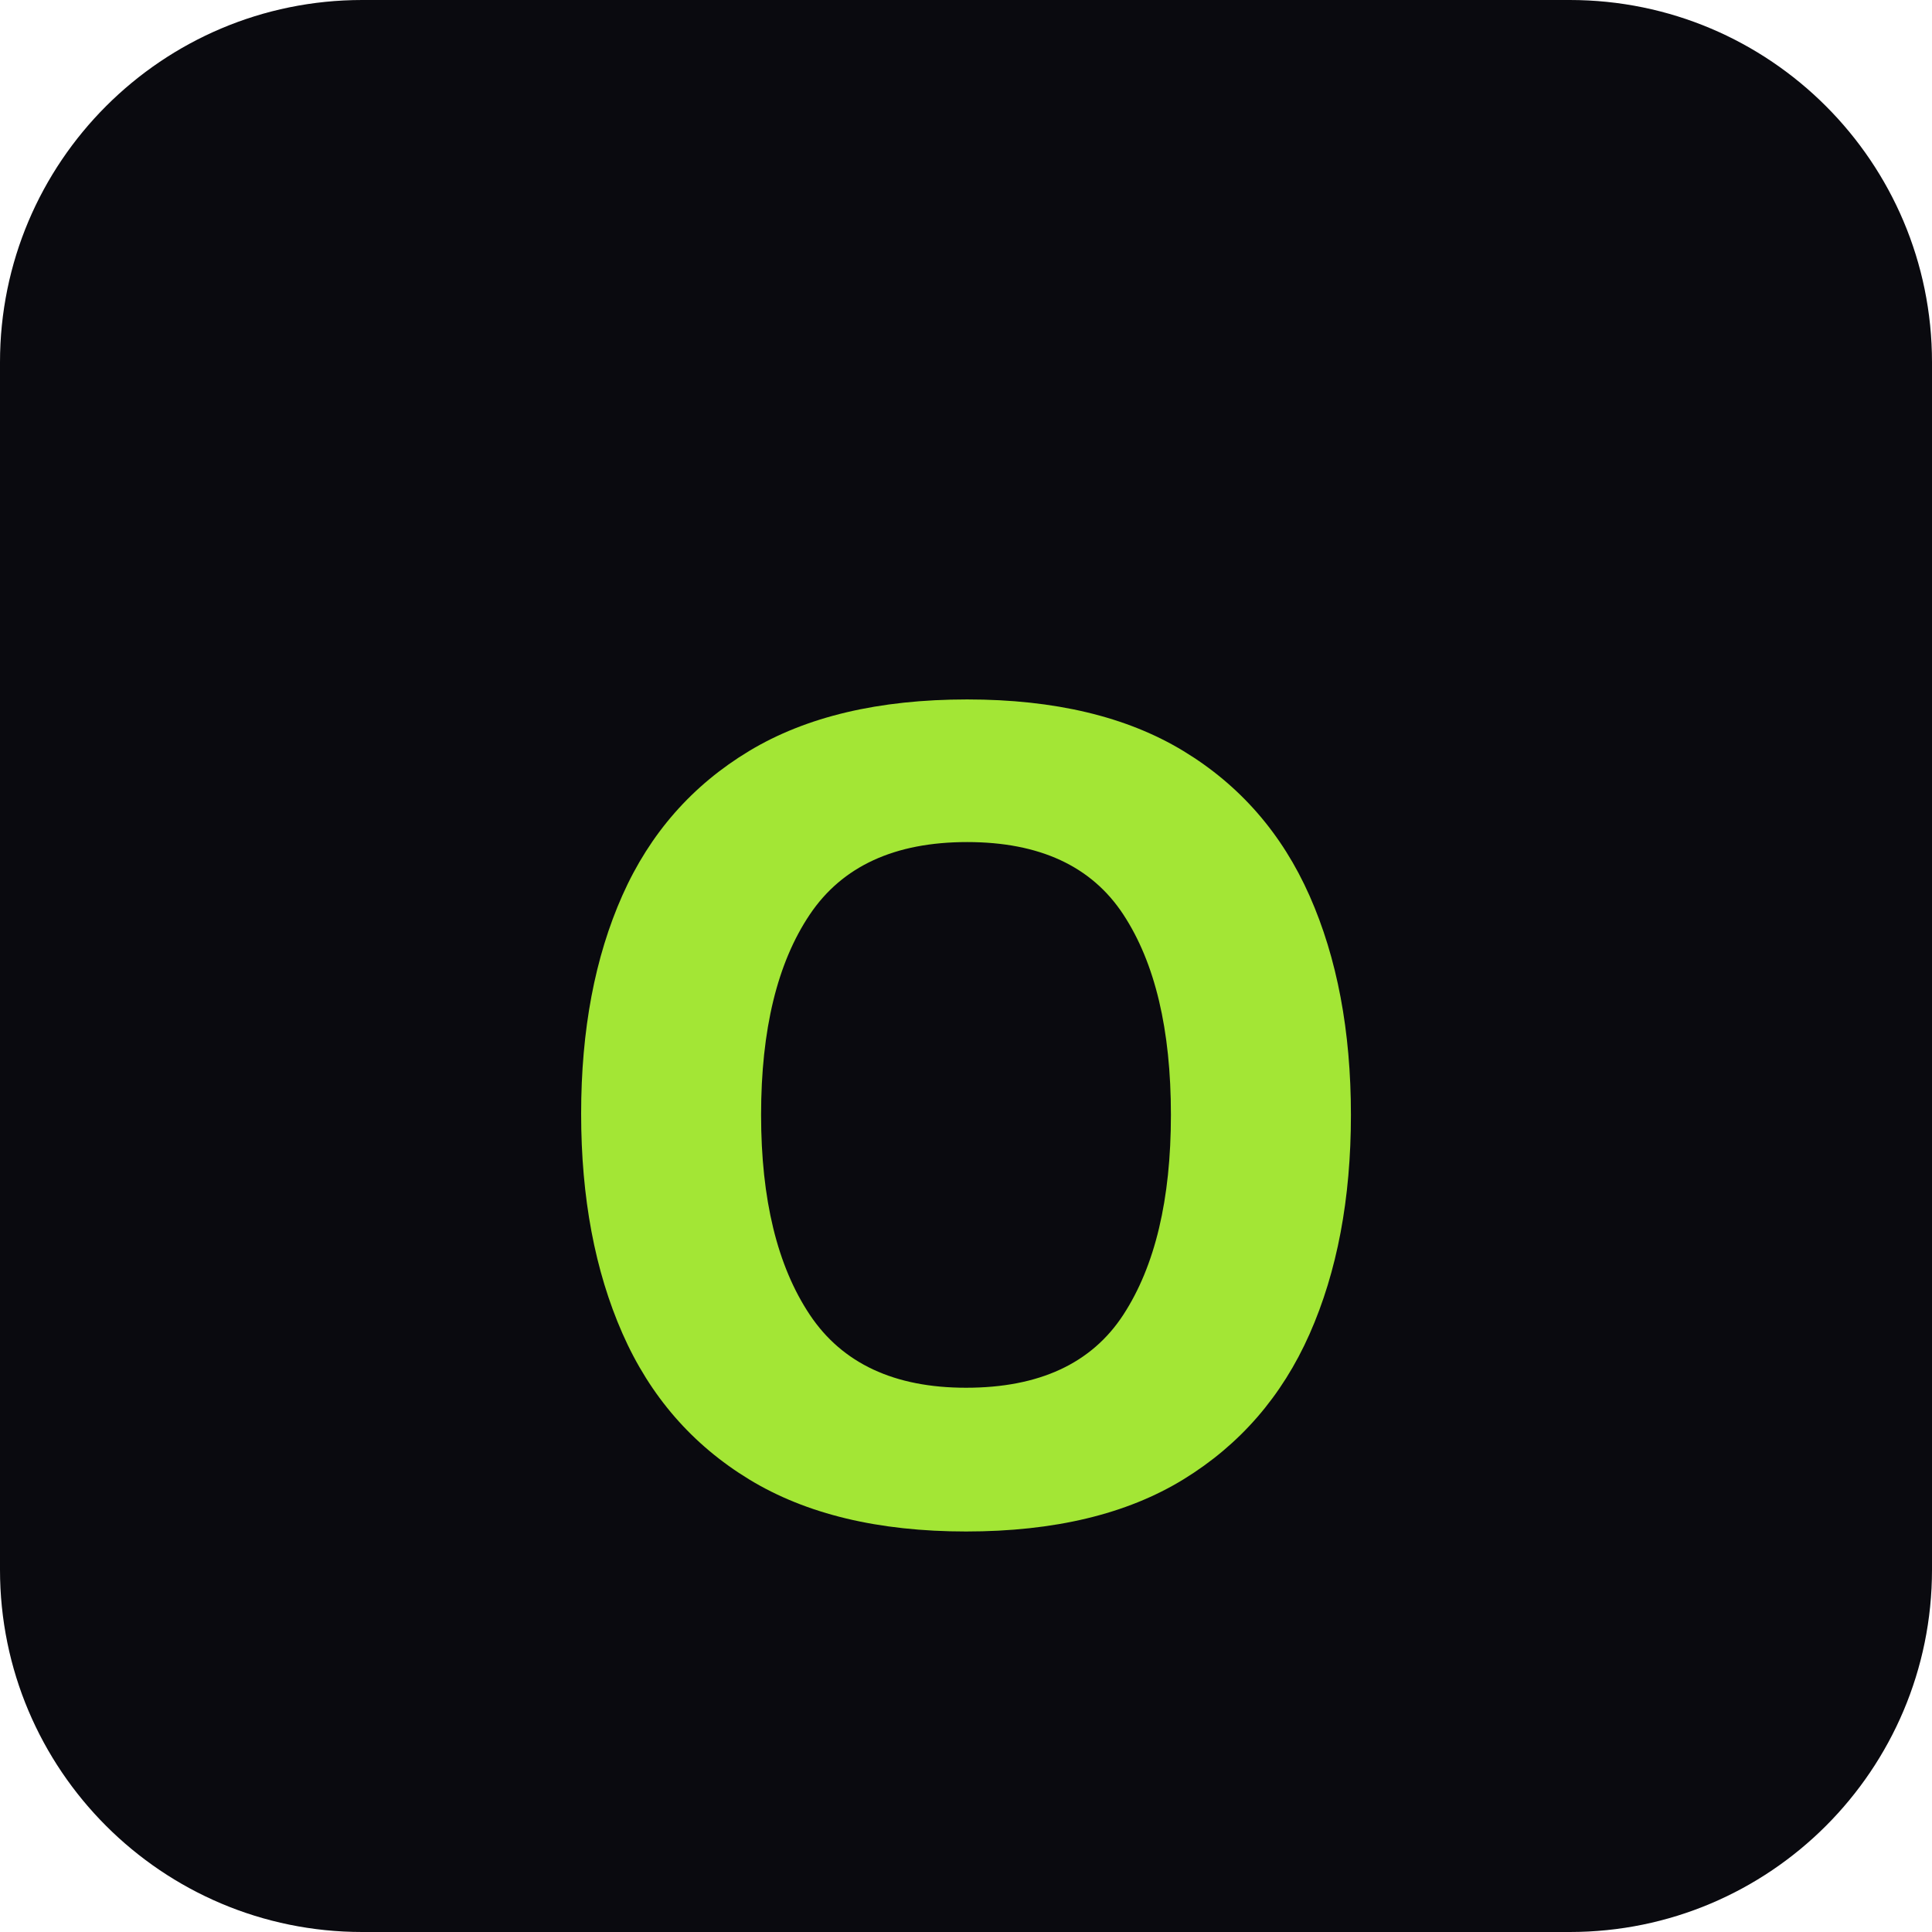
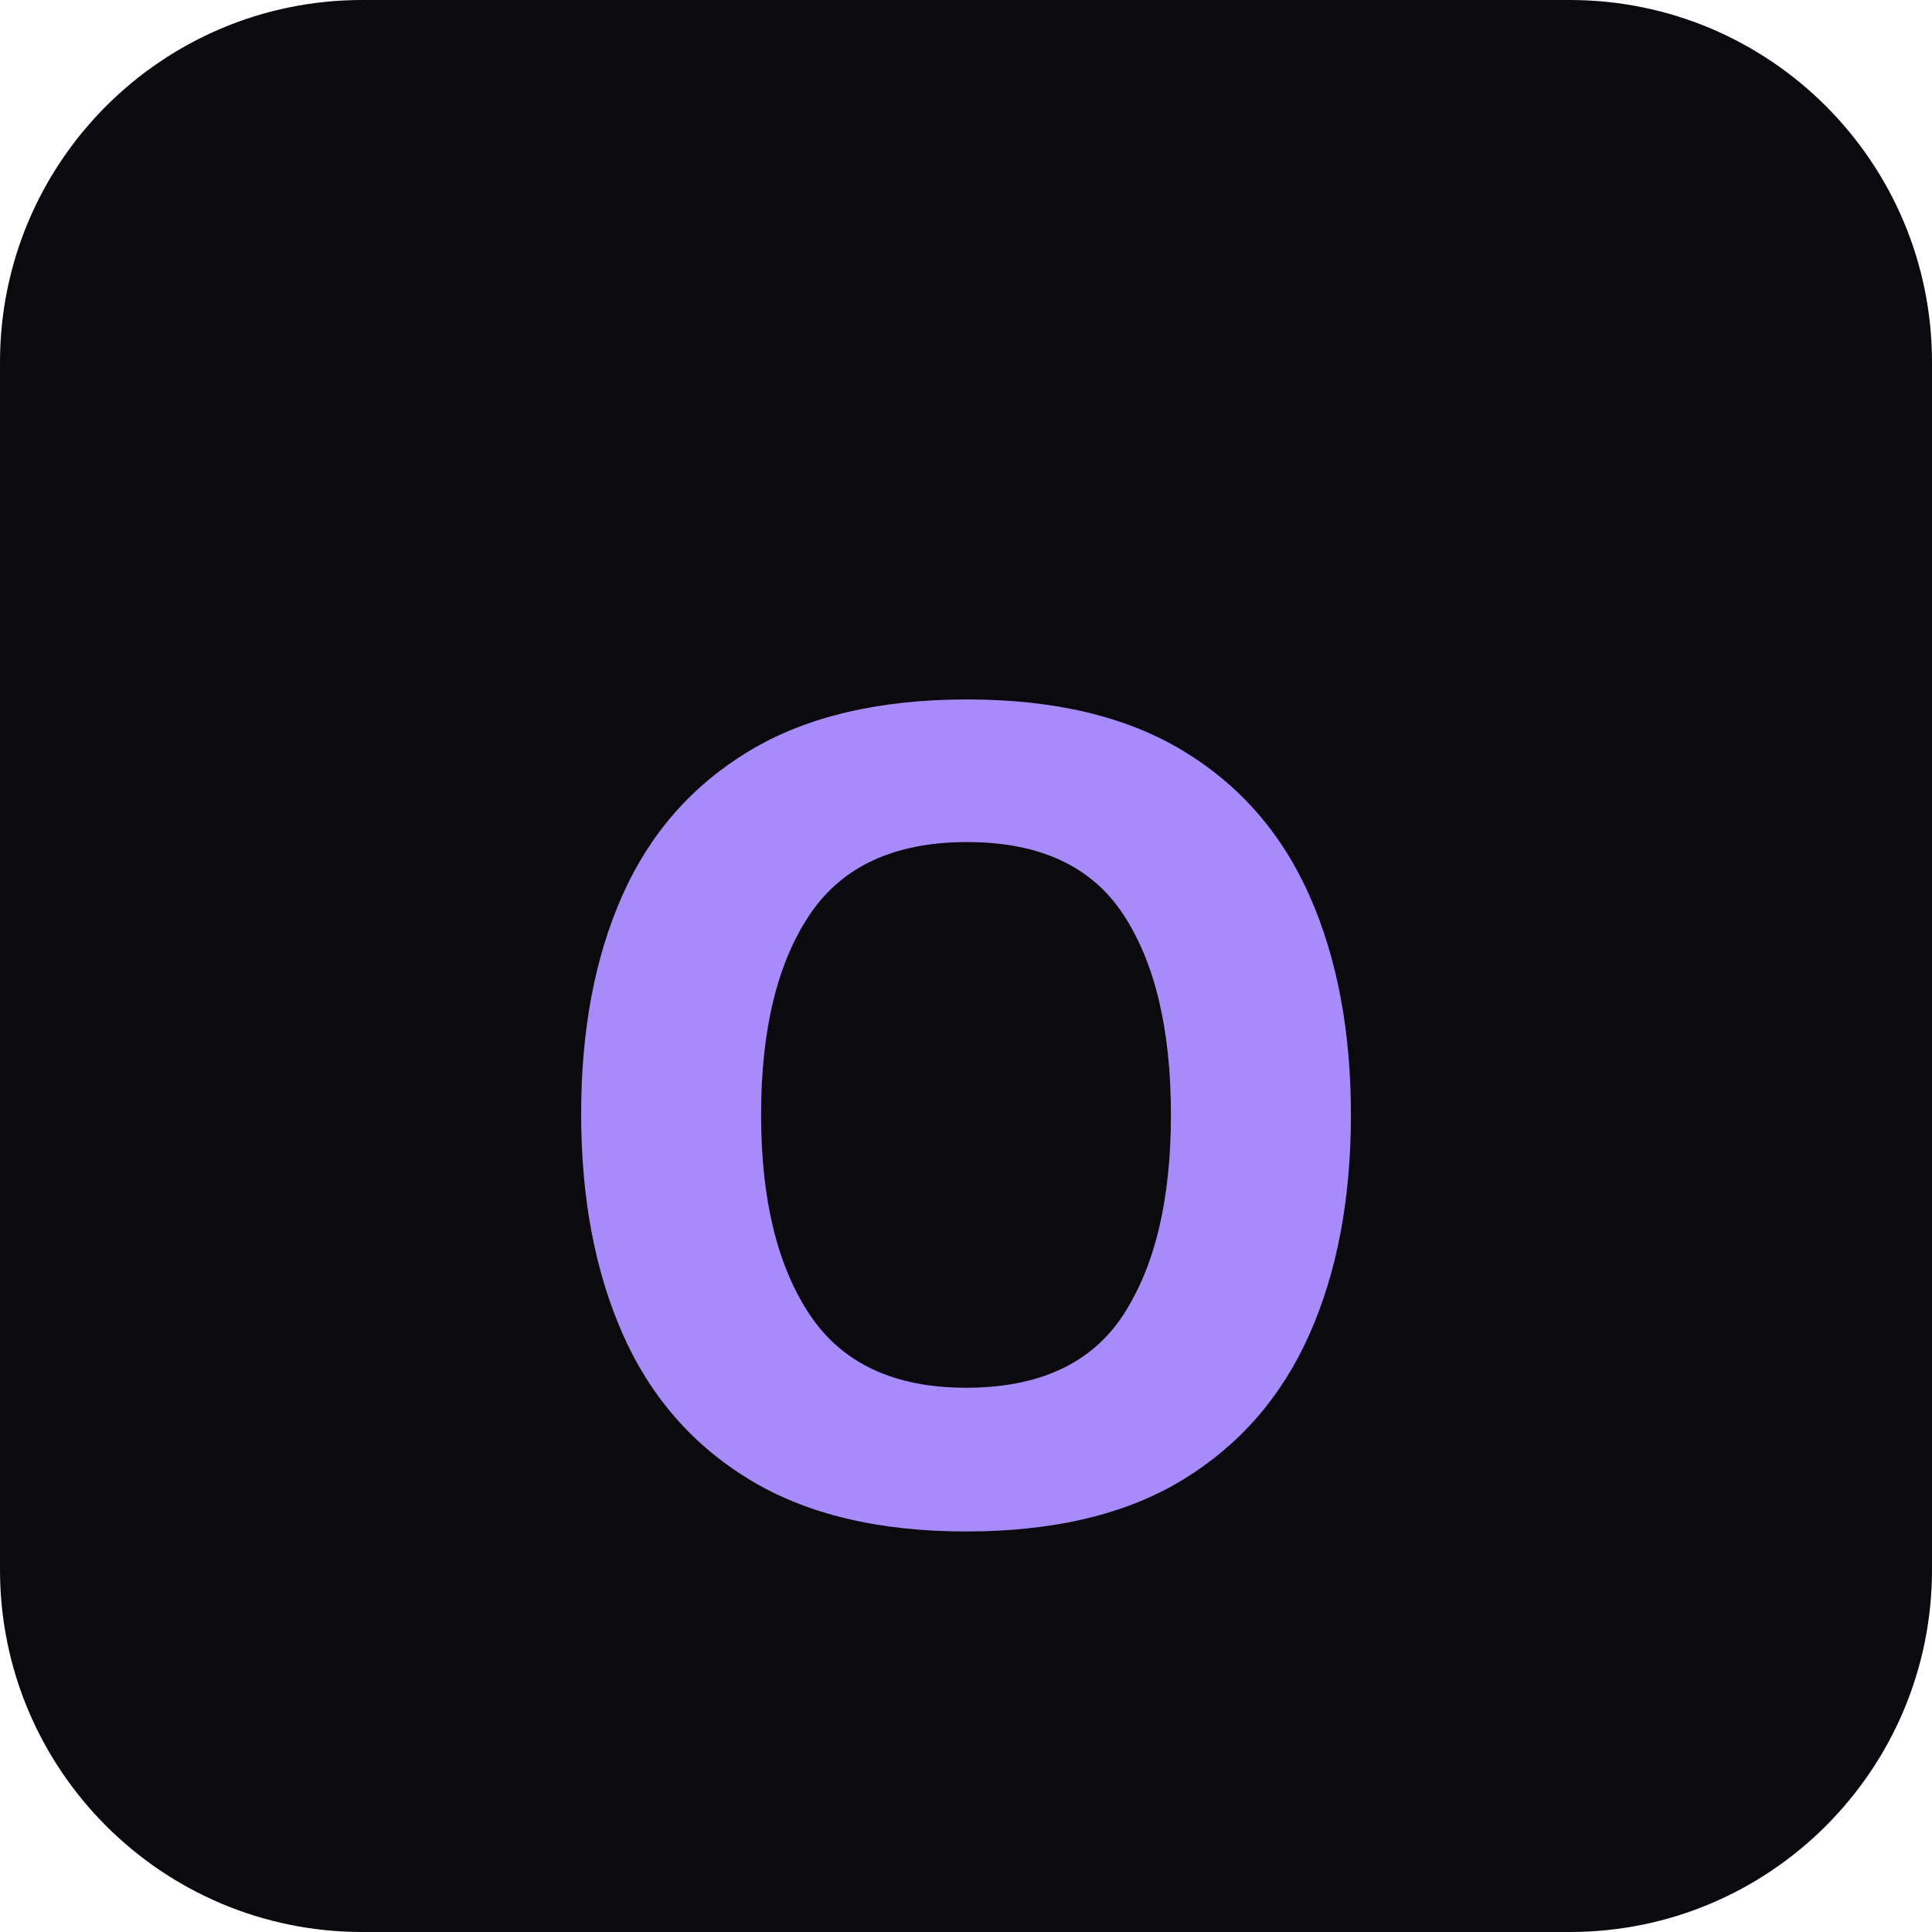
<svg xmlns="http://www.w3.org/2000/svg" viewBox="0 0 512 512">
  <rect width="512" height="512" rx="96" fill="#0a0a0f" />
-   <text x="50%" y="58%" text-anchor="middle" dominant-baseline="middle" font-family="system-ui, sans-serif" font-size="300" font-weight="800" fill="#a3e635">O</text>
+   <text x="50%" y="58%" text-anchor="middle" dominant-baseline="middle" font-family="system-ui, sans-serif" font-size="300" font-weight="800" fill="#a78bfa">O</text>
</svg>
